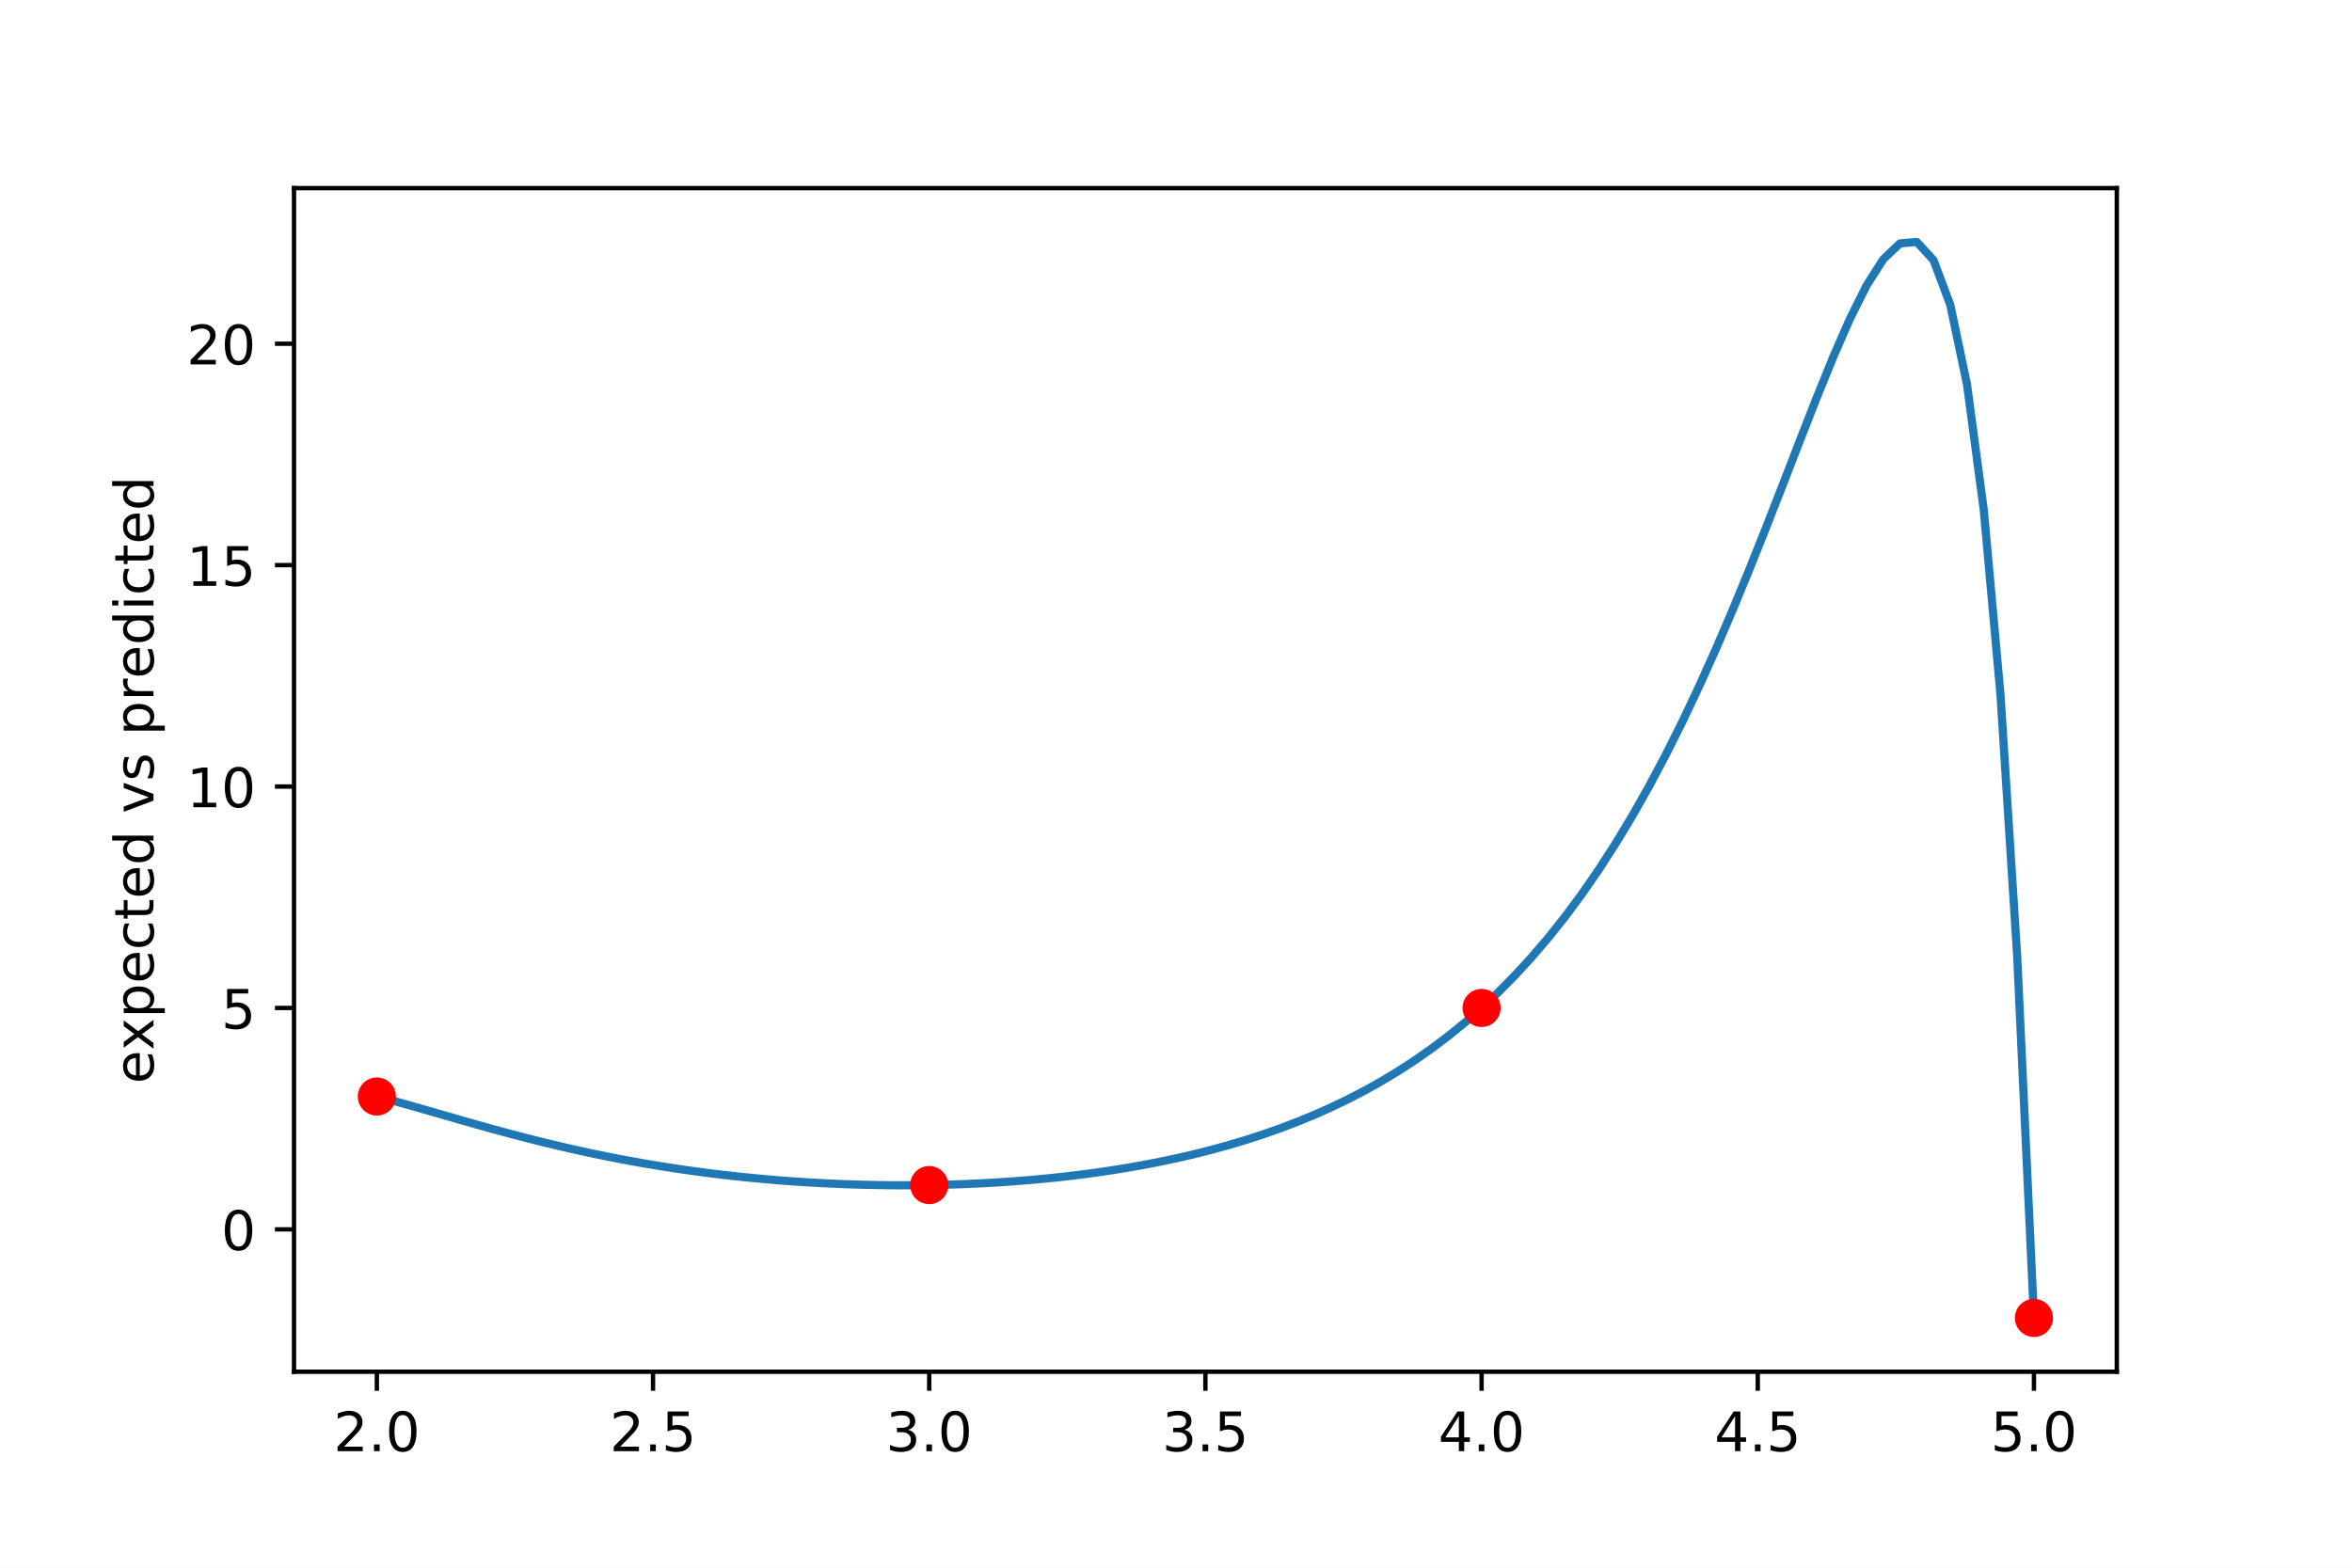
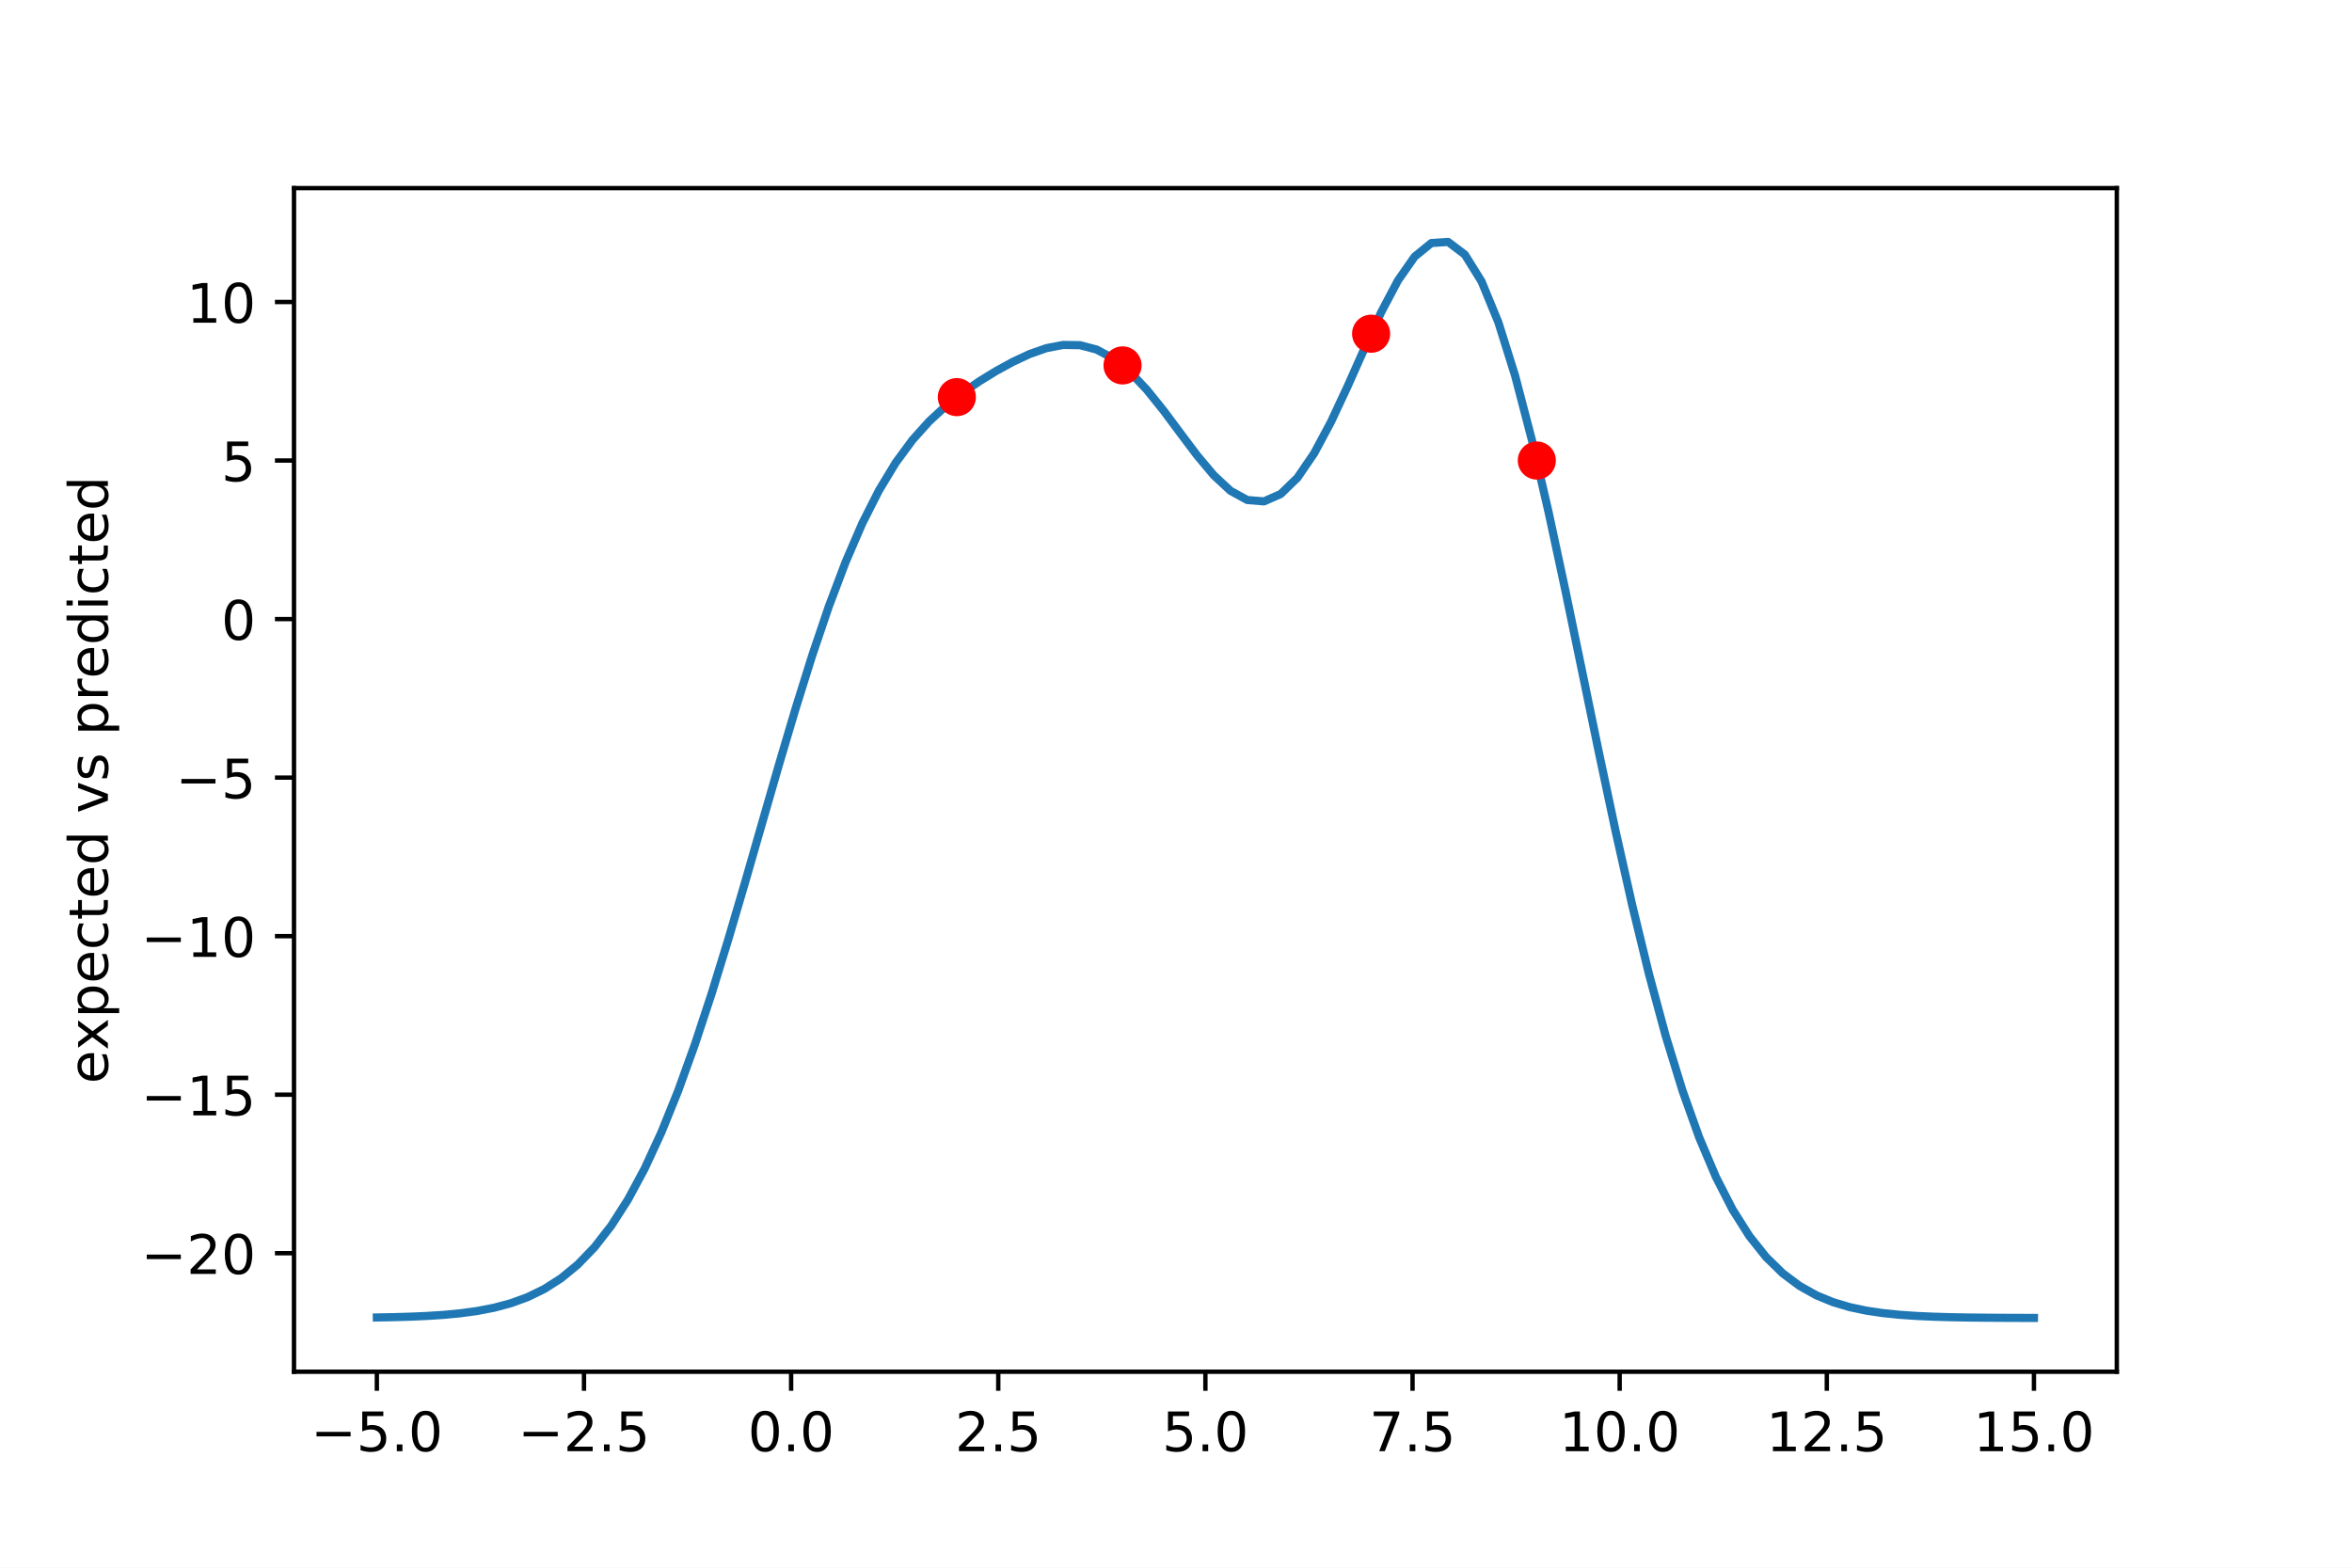
<svg xmlns="http://www.w3.org/2000/svg" xmlns:xlink="http://www.w3.org/1999/xlink" height="288pt" version="1.1" viewBox="0 0 432 288" width="432pt">
  <defs>
    <style type="text/css">
*{stroke-linecap:butt;stroke-linejoin:round;}
  </style>
  </defs>
  <g id="figure_1">
    <g id="patch_1">
      <path d="M 0 288  L 432 288  L 432 0  L 0 0  z " style="fill:#ffffff;" />
    </g>
    <g id="axes_1">
      <g id="patch_2">
        <path d="M 54 252  L 388.8 252  L 388.8 34.56  L 54 34.56  z " style="fill:#ffffff;" />
      </g>
      <g id="matplotlib.axis_1">
        <g id="xtick_1">
          <g id="line2d_1">
            <defs>
-               <path d="M 0 0  L 0 3.5  " id="m10373f0a82" style="stroke:#000000;stroke-width:0.8;" />
-             </defs>
-             <g>
-               <use style="stroke:#000000;stroke-width:0.8;" x="69.218" xlink:href="#m10373f0a82" y="252" />
+               <path d="M 0 0  L 0 3.5  " id="m15196625ae" style="stroke:#000000;stroke-width:0.8;" />
+             </defs>
+             <g>
+               <use style="stroke:#000000;stroke-width:0.8;" x="69.218" xlink:href="#m15196625ae" y="252" />
            </g>
          </g>
          <g id="text_1">
            <defs>
-               <path d="M 19.188 8.297  L 53.609 8.297  L 53.609 0  L 7.328 0  L 7.328 8.297  Q 12.938 14.109 22.625 23.891  Q 32.328 33.688 34.812 36.531  Q 39.547 41.844 41.422 45.531  Q 43.312 49.219 43.312 52.781  Q 43.312 58.594 39.234 62.25  Q 35.156 65.922 28.609 65.922  Q 23.969 65.922 18.812 64.312  Q 13.672 62.703 7.812 59.422  L 7.812 69.391  Q 13.766 71.781 18.938 73  Q 24.125 74.219 28.422 74.219  Q 39.75 74.219 46.484 68.547  Q 53.219 62.891 53.219 53.422  Q 53.219 48.922 51.531 44.891  Q 49.859 40.875 45.406 35.406  Q 44.188 33.984 37.641 27.219  Q 31.109 20.453 19.188 8.297  z " id="DejaVuSans-32" />
-               <path d="M 10.688 12.406  L 21 12.406  L 21 0  L 10.688 0  z " id="DejaVuSans-2e" />
-               <path d="M 31.781 66.406  Q 24.172 66.406 20.328 58.906  Q 16.5 51.422 16.5 36.375  Q 16.5 21.391 20.328 13.891  Q 24.172 6.391 31.781 6.391  Q 39.453 6.391 43.281 13.891  Q 47.125 21.391 47.125 36.375  Q 47.125 51.422 43.281 58.906  Q 39.453 66.406 31.781 66.406  z M 31.781 74.219  Q 44.047 74.219 50.516 64.516  Q 56.984 54.828 56.984 36.375  Q 56.984 17.969 50.516 8.266  Q 44.047 -1.422 31.781 -1.422  Q 19.531 -1.422 13.062 8.266  Q 6.594 17.969 6.594 36.375  Q 6.594 54.828 13.062 64.516  Q 19.531 74.219 31.781 74.219  z " id="DejaVuSans-30" />
-             </defs>
-             <g transform="translate(61.26662 266.5984)scale(0.1 -0.1)">
-               <use xlink:href="#DejaVuSans-32" />
-               <use x="63.623" xlink:href="#DejaVuSans-2e" />
-               <use x="95.41" xlink:href="#DejaVuSans-30" />
+               <path d="M 10.594 35.5  L 73.188 35.5  L 73.188 27.203  L 10.594 27.203  z " id="DejaVuSans-8722" />
+               <path d="M 10.797 72.906  L 49.516 72.906  L 49.516 64.594  L 19.828 64.594  L 19.828 46.734  Q 21.969 47.469 24.109 47.828  Q 26.266 48.188 28.422 48.188  Q 40.625 48.188 47.75 41.5  Q 54.891 34.812 54.891 23.391  Q 54.891 11.625 47.562 5.094  Q 40.234 -1.422 26.906 -1.422  Q 22.312 -1.422 17.547 -0.641  Q 12.797 0.141 7.719 1.703  L 7.719 11.625  Q 12.109 9.234 16.797 8.062  Q 21.484 6.891 26.703 6.891  Q 35.156 6.891 40.078 11.328  Q 45.016 15.766 45.016 23.391  Q 45.016 31 40.078 35.438  Q 35.156 39.891 26.703 39.891  Q 22.75 39.891 18.812 39.016  Q 14.891 38.141 10.797 36.281  z " id="DejaVuSans-53" />
+               <path d="M 10.688 12.406  L 21 12.406  L 21 0  L 10.688 0  z " id="DejaVuSans-46" />
+               <path d="M 31.781 66.406  Q 24.172 66.406 20.328 58.906  Q 16.5 51.422 16.5 36.375  Q 16.5 21.391 20.328 13.891  Q 24.172 6.391 31.781 6.391  Q 39.453 6.391 43.281 13.891  Q 47.125 21.391 47.125 36.375  Q 47.125 51.422 43.281 58.906  Q 39.453 66.406 31.781 66.406  z M 31.781 74.219  Q 44.047 74.219 50.516 64.516  Q 56.984 54.828 56.984 36.375  Q 56.984 17.969 50.516 8.266  Q 44.047 -1.422 31.781 -1.422  Q 19.531 -1.422 13.062 8.266  Q 6.594 17.969 6.594 36.375  Q 6.594 54.828 13.062 64.516  Q 19.531 74.219 31.781 74.219  z " id="DejaVuSans-48" />
+             </defs>
+             <g transform="translate(57.07678 266.5984)scale(0.1 -0.1)">
+               <use xlink:href="#DejaVuSans-8722" />
+               <use x="83.789" xlink:href="#DejaVuSans-53" />
+               <use x="147.412" xlink:href="#DejaVuSans-46" />
+               <use x="179.199" xlink:href="#DejaVuSans-48" />
            </g>
          </g>
        </g>
        <g id="xtick_2">
          <g id="line2d_2">
            <g>
-               <use style="stroke:#000000;stroke-width:0.8;" x="119.945" xlink:href="#m10373f0a82" y="252" />
+               <use style="stroke:#000000;stroke-width:0.8;" x="107.264" xlink:href="#m15196625ae" y="252" />
            </g>
          </g>
          <g id="text_2">
            <defs>
-               <path d="M 10.797 72.906  L 49.516 72.906  L 49.516 64.594  L 19.828 64.594  L 19.828 46.734  Q 21.969 47.469 24.109 47.828  Q 26.266 48.188 28.422 48.188  Q 40.625 48.188 47.75 41.5  Q 54.891 34.812 54.891 23.391  Q 54.891 11.625 47.562 5.094  Q 40.234 -1.422 26.906 -1.422  Q 22.312 -1.422 17.547 -0.641  Q 12.797 0.141 7.719 1.703  L 7.719 11.625  Q 12.109 9.234 16.797 8.062  Q 21.484 6.891 26.703 6.891  Q 35.156 6.891 40.078 11.328  Q 45.016 15.766 45.016 23.391  Q 45.016 31 40.078 35.438  Q 35.156 39.891 26.703 39.891  Q 22.75 39.891 18.812 39.016  Q 14.891 38.141 10.797 36.281  z " id="DejaVuSans-35" />
-             </defs>
-             <g transform="translate(111.9939 266.5984)scale(0.1 -0.1)">
-               <use xlink:href="#DejaVuSans-32" />
-               <use x="63.623" xlink:href="#DejaVuSans-2e" />
-               <use x="95.41" xlink:href="#DejaVuSans-35" />
+               <path d="M 19.188 8.297  L 53.609 8.297  L 53.609 0  L 7.328 0  L 7.328 8.297  Q 12.938 14.109 22.625 23.891  Q 32.328 33.688 34.812 36.531  Q 39.547 41.844 41.422 45.531  Q 43.312 49.219 43.312 52.781  Q 43.312 58.594 39.234 62.25  Q 35.156 65.922 28.609 65.922  Q 23.969 65.922 18.812 64.312  Q 13.672 62.703 7.812 59.422  L 7.812 69.391  Q 13.766 71.781 18.938 73  Q 24.125 74.219 28.422 74.219  Q 39.75 74.219 46.484 68.547  Q 53.219 62.891 53.219 53.422  Q 53.219 48.922 51.531 44.891  Q 49.859 40.875 45.406 35.406  Q 44.188 33.984 37.641 27.219  Q 31.109 20.453 19.188 8.297  z " id="DejaVuSans-50" />
+             </defs>
+             <g transform="translate(95.12223 266.5984)scale(0.1 -0.1)">
+               <use xlink:href="#DejaVuSans-8722" />
+               <use x="83.789" xlink:href="#DejaVuSans-50" />
+               <use x="147.412" xlink:href="#DejaVuSans-46" />
+               <use x="179.199" xlink:href="#DejaVuSans-53" />
            </g>
          </g>
        </g>
        <g id="xtick_3">
          <g id="line2d_3">
            <g>
-               <use style="stroke:#000000;stroke-width:0.8;" x="170.673" xlink:href="#m10373f0a82" y="252" />
+               <use style="stroke:#000000;stroke-width:0.8;" x="145.309" xlink:href="#m15196625ae" y="252" />
            </g>
          </g>
          <g id="text_3">
-             <defs>
-               <path d="M 40.578 39.312  Q 47.656 37.797 51.625 33  Q 55.609 28.219 55.609 21.188  Q 55.609 10.406 48.188 4.484  Q 40.766 -1.422 27.094 -1.422  Q 22.516 -1.422 17.656 -0.516  Q 12.797 0.391 7.625 2.203  L 7.625 11.719  Q 11.719 9.328 16.594 8.109  Q 21.484 6.891 26.812 6.891  Q 36.078 6.891 40.938 10.547  Q 45.797 14.203 45.797 21.188  Q 45.797 27.641 41.281 31.266  Q 36.766 34.906 28.719 34.906  L 20.219 34.906  L 20.219 43.016  L 29.109 43.016  Q 36.375 43.016 40.234 45.922  Q 44.094 48.828 44.094 54.297  Q 44.094 59.906 40.109 62.906  Q 36.141 65.922 28.719 65.922  Q 24.656 65.922 20.016 65.031  Q 15.375 64.156 9.812 62.312  L 9.812 71.094  Q 15.438 72.656 20.344 73.438  Q 25.25 74.219 29.594 74.219  Q 40.828 74.219 47.359 69.109  Q 53.906 64.016 53.906 55.328  Q 53.906 49.266 50.438 45.094  Q 46.969 40.922 40.578 39.312  z " id="DejaVuSans-33" />
-             </defs>
-             <g transform="translate(162.7212 266.5984)scale(0.1 -0.1)">
-               <use xlink:href="#DejaVuSans-33" />
-               <use x="63.623" xlink:href="#DejaVuSans-2e" />
-               <use x="95.41" xlink:href="#DejaVuSans-30" />
+             <g transform="translate(137.3575 266.5984)scale(0.1 -0.1)">
+               <use xlink:href="#DejaVuSans-48" />
+               <use x="63.623" xlink:href="#DejaVuSans-46" />
+               <use x="95.41" xlink:href="#DejaVuSans-48" />
            </g>
          </g>
        </g>
        <g id="xtick_4">
          <g id="line2d_4">
            <g>
-               <use style="stroke:#000000;stroke-width:0.8;" x="221.4" xlink:href="#m10373f0a82" y="252" />
+               <use style="stroke:#000000;stroke-width:0.8;" x="183.355" xlink:href="#m15196625ae" y="252" />
            </g>
          </g>
          <g id="text_4">
-             <g transform="translate(213.4484 266.5984)scale(0.1 -0.1)">
-               <use xlink:href="#DejaVuSans-33" />
-               <use x="63.623" xlink:href="#DejaVuSans-2e" />
-               <use x="95.41" xlink:href="#DejaVuSans-35" />
+             <g transform="translate(175.403 266.5984)scale(0.1 -0.1)">
+               <use xlink:href="#DejaVuSans-50" />
+               <use x="63.623" xlink:href="#DejaVuSans-46" />
+               <use x="95.41" xlink:href="#DejaVuSans-53" />
            </g>
          </g>
        </g>
        <g id="xtick_5">
          <g id="line2d_5">
            <g>
-               <use style="stroke:#000000;stroke-width:0.8;" x="272.127" xlink:href="#m10373f0a82" y="252" />
+               <use style="stroke:#000000;stroke-width:0.8;" x="221.4" xlink:href="#m15196625ae" y="252" />
            </g>
          </g>
          <g id="text_5">
-             <defs>
-               <path d="M 37.797 64.312  L 12.891 25.391  L 37.797 25.391  z M 35.203 72.906  L 47.609 72.906  L 47.609 25.391  L 58.016 25.391  L 58.016 17.188  L 47.609 17.188  L 47.609 0  L 37.797 0  L 37.797 17.188  L 4.891 17.188  L 4.891 26.703  z " id="DejaVuSans-34" />
-             </defs>
-             <g transform="translate(264.1757 266.5984)scale(0.1 -0.1)">
-               <use xlink:href="#DejaVuSans-34" />
-               <use x="63.623" xlink:href="#DejaVuSans-2e" />
-               <use x="95.41" xlink:href="#DejaVuSans-30" />
+             <g transform="translate(213.4484 266.5984)scale(0.1 -0.1)">
+               <use xlink:href="#DejaVuSans-53" />
+               <use x="63.623" xlink:href="#DejaVuSans-46" />
+               <use x="95.41" xlink:href="#DejaVuSans-48" />
            </g>
          </g>
        </g>
        <g id="xtick_6">
          <g id="line2d_6">
            <g>
-               <use style="stroke:#000000;stroke-width:0.8;" x="322.855" xlink:href="#m10373f0a82" y="252" />
+               <use style="stroke:#000000;stroke-width:0.8;" x="259.445" xlink:href="#m15196625ae" y="252" />
            </g>
          </g>
          <g id="text_6">
-             <g transform="translate(314.903 266.5984)scale(0.1 -0.1)">
-               <use xlink:href="#DejaVuSans-34" />
-               <use x="63.623" xlink:href="#DejaVuSans-2e" />
-               <use x="95.41" xlink:href="#DejaVuSans-35" />
+             <defs>
+               <path d="M 8.203 72.906  L 55.078 72.906  L 55.078 68.703  L 28.609 0  L 18.312 0  L 43.219 64.594  L 8.203 64.594  z " id="DejaVuSans-55" />
+             </defs>
+             <g transform="translate(251.4939 266.5984)scale(0.1 -0.1)">
+               <use xlink:href="#DejaVuSans-55" />
+               <use x="63.623" xlink:href="#DejaVuSans-46" />
+               <use x="95.41" xlink:href="#DejaVuSans-53" />
            </g>
          </g>
        </g>
        <g id="xtick_7">
          <g id="line2d_7">
            <g>
-               <use style="stroke:#000000;stroke-width:0.8;" x="373.582" xlink:href="#m10373f0a82" y="252" />
+               <use style="stroke:#000000;stroke-width:0.8;" x="297.491" xlink:href="#m15196625ae" y="252" />
            </g>
          </g>
          <g id="text_7">
-             <g transform="translate(365.6303 266.5984)scale(0.1 -0.1)">
-               <use xlink:href="#DejaVuSans-35" />
-               <use x="63.623" xlink:href="#DejaVuSans-2e" />
-               <use x="95.41" xlink:href="#DejaVuSans-30" />
+             <defs>
+               <path d="M 12.406 8.297  L 28.516 8.297  L 28.516 63.922  L 10.984 60.406  L 10.984 69.391  L 28.422 72.906  L 38.281 72.906  L 38.281 8.297  L 54.391 8.297  L 54.391 0  L 12.406 0  z " id="DejaVuSans-49" />
+             </defs>
+             <g transform="translate(286.3581 266.5984)scale(0.1 -0.1)">
+               <use xlink:href="#DejaVuSans-49" />
+               <use x="63.623" xlink:href="#DejaVuSans-48" />
+               <use x="127.246" xlink:href="#DejaVuSans-46" />
+               <use x="159.033" xlink:href="#DejaVuSans-48" />
+             </g>
+           </g>
+         </g>
+         <g id="xtick_8">
+           <g id="line2d_8">
+             <g>
+               <use style="stroke:#000000;stroke-width:0.8;" x="335.536" xlink:href="#m15196625ae" y="252" />
+             </g>
+           </g>
+           <g id="text_8">
+             <g transform="translate(324.4036 266.5984)scale(0.1 -0.1)">
+               <use xlink:href="#DejaVuSans-49" />
+               <use x="63.623" xlink:href="#DejaVuSans-50" />
+               <use x="127.246" xlink:href="#DejaVuSans-46" />
+               <use x="159.033" xlink:href="#DejaVuSans-53" />
+             </g>
+           </g>
+         </g>
+         <g id="xtick_9">
+           <g id="line2d_9">
+             <g>
+               <use style="stroke:#000000;stroke-width:0.8;" x="373.582" xlink:href="#m15196625ae" y="252" />
+             </g>
+           </g>
+           <g id="text_9">
+             <g transform="translate(362.449 266.5984)scale(0.1 -0.1)">
+               <use xlink:href="#DejaVuSans-49" />
+               <use x="63.623" xlink:href="#DejaVuSans-53" />
+               <use x="127.246" xlink:href="#DejaVuSans-46" />
+               <use x="159.033" xlink:href="#DejaVuSans-48" />
            </g>
          </g>
        </g>
      </g>
      <g id="matplotlib.axis_2">
        <g id="ytick_1">
-           <g id="line2d_8">
-             <defs>
-               <path d="M 0 0  L -3.5 0  " id="m6e74c28e28" style="stroke:#000000;stroke-width:0.8;" />
-             </defs>
-             <g>
-               <use style="stroke:#000000;stroke-width:0.8;" x="54" xlink:href="#m6e74c28e28" y="225.846" />
-             </g>
-           </g>
-           <g id="text_8">
-             <g transform="translate(40.6375 229.6454)scale(0.1 -0.1)">
-               <use xlink:href="#DejaVuSans-30" />
+           <g id="line2d_10">
+             <defs>
+               <path d="M 0 0  L -3.5 0  " id="m850cb3eb7c" style="stroke:#000000;stroke-width:0.8;" />
+             </defs>
+             <g>
+               <use style="stroke:#000000;stroke-width:0.8;" x="54" xlink:href="#m850cb3eb7c" y="230.229" />
+             </g>
+           </g>
+           <g id="text_10">
+             <g transform="translate(25.89531 234.0282)scale(0.1 -0.1)">
+               <use xlink:href="#DejaVuSans-8722" />
+               <use x="83.789" xlink:href="#DejaVuSans-50" />
+               <use x="147.412" xlink:href="#DejaVuSans-48" />
            </g>
          </g>
        </g>
        <g id="ytick_2">
-           <g id="line2d_9">
-             <g>
-               <use style="stroke:#000000;stroke-width:0.8;" x="54" xlink:href="#m6e74c28e28" y="185.171" />
-             </g>
-           </g>
-           <g id="text_9">
-             <g transform="translate(40.6375 188.9699)scale(0.1 -0.1)">
-               <use xlink:href="#DejaVuSans-35" />
+           <g id="line2d_11">
+             <g>
+               <use style="stroke:#000000;stroke-width:0.8;" x="54" xlink:href="#m850cb3eb7c" y="201.104" />
+             </g>
+           </g>
+           <g id="text_11">
+             <g transform="translate(25.89531 204.9035)scale(0.1 -0.1)">
+               <use xlink:href="#DejaVuSans-8722" />
+               <use x="83.789" xlink:href="#DejaVuSans-49" />
+               <use x="147.412" xlink:href="#DejaVuSans-53" />
            </g>
          </g>
        </g>
        <g id="ytick_3">
-           <g id="line2d_10">
-             <g>
-               <use style="stroke:#000000;stroke-width:0.8;" x="54" xlink:href="#m6e74c28e28" y="144.495" />
-             </g>
-           </g>
-           <g id="text_10">
-             <defs>
-               <path d="M 12.406 8.297  L 28.516 8.297  L 28.516 63.922  L 10.984 60.406  L 10.984 69.391  L 28.422 72.906  L 38.281 72.906  L 38.281 8.297  L 54.391 8.297  L 54.391 0  L 12.406 0  z " id="DejaVuSans-31" />
-             </defs>
-             <g transform="translate(34.275 148.2943)scale(0.1 -0.1)">
-               <use xlink:href="#DejaVuSans-31" />
-               <use x="63.623" xlink:href="#DejaVuSans-30" />
+           <g id="line2d_12">
+             <g>
+               <use style="stroke:#000000;stroke-width:0.8;" x="54" xlink:href="#m850cb3eb7c" y="171.98" />
+             </g>
+           </g>
+           <g id="text_12">
+             <g transform="translate(25.89531 175.7788)scale(0.1 -0.1)">
+               <use xlink:href="#DejaVuSans-8722" />
+               <use x="83.789" xlink:href="#DejaVuSans-49" />
+               <use x="147.412" xlink:href="#DejaVuSans-48" />
            </g>
          </g>
        </g>
        <g id="ytick_4">
-           <g id="line2d_11">
-             <g>
-               <use style="stroke:#000000;stroke-width:0.8;" x="54" xlink:href="#m6e74c28e28" y="103.82" />
-             </g>
-           </g>
-           <g id="text_11">
-             <g transform="translate(34.275 107.6188)scale(0.1 -0.1)">
-               <use xlink:href="#DejaVuSans-31" />
-               <use x="63.623" xlink:href="#DejaVuSans-35" />
+           <g id="line2d_13">
+             <g>
+               <use style="stroke:#000000;stroke-width:0.8;" x="54" xlink:href="#m850cb3eb7c" y="142.855" />
+             </g>
+           </g>
+           <g id="text_13">
+             <g transform="translate(32.25781 146.6541)scale(0.1 -0.1)">
+               <use xlink:href="#DejaVuSans-8722" />
+               <use x="83.789" xlink:href="#DejaVuSans-53" />
            </g>
          </g>
        </g>
        <g id="ytick_5">
-           <g id="line2d_12">
-             <g>
-               <use style="stroke:#000000;stroke-width:0.8;" x="54" xlink:href="#m6e74c28e28" y="63.144" />
-             </g>
-           </g>
-           <g id="text_12">
-             <g transform="translate(34.275 66.94332)scale(0.1 -0.1)">
-               <use xlink:href="#DejaVuSans-32" />
-               <use x="63.623" xlink:href="#DejaVuSans-30" />
-             </g>
-           </g>
-         </g>
-         <g id="text_13">
+           <g id="line2d_14">
+             <g>
+               <use style="stroke:#000000;stroke-width:0.8;" x="54" xlink:href="#m850cb3eb7c" y="113.73" />
+             </g>
+           </g>
+           <g id="text_14">
+             <g transform="translate(40.6375 117.5294)scale(0.1 -0.1)">
+               <use xlink:href="#DejaVuSans-48" />
+             </g>
+           </g>
+         </g>
+         <g id="ytick_6">
+           <g id="line2d_15">
+             <g>
+               <use style="stroke:#000000;stroke-width:0.8;" x="54" xlink:href="#m850cb3eb7c" y="84.605" />
+             </g>
+           </g>
+           <g id="text_15">
+             <g transform="translate(40.6375 88.40469)scale(0.1 -0.1)">
+               <use xlink:href="#DejaVuSans-53" />
+             </g>
+           </g>
+         </g>
+         <g id="ytick_7">
+           <g id="line2d_16">
+             <g>
+               <use style="stroke:#000000;stroke-width:0.8;" x="54" xlink:href="#m850cb3eb7c" y="55.481" />
+             </g>
+           </g>
+           <g id="text_16">
+             <g transform="translate(34.275 59.27998)scale(0.1 -0.1)">
+               <use xlink:href="#DejaVuSans-49" />
+               <use x="63.623" xlink:href="#DejaVuSans-48" />
+             </g>
+           </g>
+         </g>
+         <g id="text_17">
          <defs>
-             <path d="M 56.203 29.594  L 56.203 25.203  L 14.891 25.203  Q 15.484 15.922 20.484 11.062  Q 25.484 6.203 34.422 6.203  Q 39.594 6.203 44.453 7.469  Q 49.312 8.734 54.109 11.281  L 54.109 2.781  Q 49.266 0.734 44.188 -0.344  Q 39.109 -1.422 33.891 -1.422  Q 20.797 -1.422 13.156 6.188  Q 5.516 13.812 5.516 26.812  Q 5.516 40.234 12.766 48.109  Q 20.016 56 32.328 56  Q 43.359 56 49.781 48.891  Q 56.203 41.797 56.203 29.594  z M 47.219 32.234  Q 47.125 39.594 43.094 43.984  Q 39.062 48.391 32.422 48.391  Q 24.906 48.391 20.391 44.141  Q 15.875 39.891 15.188 32.172  z " id="DejaVuSans-65" />
-             <path d="M 54.891 54.688  L 35.109 28.078  L 55.906 0  L 45.312 0  L 29.391 21.484  L 13.484 0  L 2.875 0  L 24.125 28.609  L 4.688 54.688  L 15.281 54.688  L 29.781 35.203  L 44.281 54.688  z " id="DejaVuSans-78" />
-             <path d="M 18.109 8.203  L 18.109 -20.797  L 9.078 -20.797  L 9.078 54.688  L 18.109 54.688  L 18.109 46.391  Q 20.953 51.266 25.266 53.625  Q 29.594 56 35.594 56  Q 45.562 56 51.781 48.094  Q 58.016 40.188 58.016 27.297  Q 58.016 14.406 51.781 6.484  Q 45.562 -1.422 35.594 -1.422  Q 29.594 -1.422 25.266 0.953  Q 20.953 3.328 18.109 8.203  z M 48.688 27.297  Q 48.688 37.203 44.609 42.844  Q 40.531 48.484 33.406 48.484  Q 26.266 48.484 22.188 42.844  Q 18.109 37.203 18.109 27.297  Q 18.109 17.391 22.188 11.75  Q 26.266 6.109 33.406 6.109  Q 40.531 6.109 44.609 11.75  Q 48.688 17.391 48.688 27.297  z " id="DejaVuSans-70" />
-             <path d="M 48.781 52.594  L 48.781 44.188  Q 44.969 46.297 41.141 47.344  Q 37.312 48.391 33.406 48.391  Q 24.656 48.391 19.812 42.844  Q 14.984 37.312 14.984 27.297  Q 14.984 17.281 19.812 11.734  Q 24.656 6.203 33.406 6.203  Q 37.312 6.203 41.141 7.25  Q 44.969 8.297 48.781 10.406  L 48.781 2.094  Q 45.016 0.344 40.984 -0.531  Q 36.969 -1.422 32.422 -1.422  Q 20.062 -1.422 12.781 6.344  Q 5.516 14.109 5.516 27.297  Q 5.516 40.672 12.859 48.328  Q 20.219 56 33.016 56  Q 37.156 56 41.109 55.141  Q 45.062 54.297 48.781 52.594  z " id="DejaVuSans-63" />
-             <path d="M 18.312 70.219  L 18.312 54.688  L 36.812 54.688  L 36.812 47.703  L 18.312 47.703  L 18.312 18.016  Q 18.312 11.328 20.141 9.422  Q 21.969 7.516 27.594 7.516  L 36.812 7.516  L 36.812 0  L 27.594 0  Q 17.188 0 13.234 3.875  Q 9.281 7.766 9.281 18.016  L 9.281 47.703  L 2.688 47.703  L 2.688 54.688  L 9.281 54.688  L 9.281 70.219  z " id="DejaVuSans-74" />
-             <path d="M 45.406 46.391  L 45.406 75.984  L 54.391 75.984  L 54.391 0  L 45.406 0  L 45.406 8.203  Q 42.578 3.328 38.25 0.953  Q 33.938 -1.422 27.875 -1.422  Q 17.969 -1.422 11.734 6.484  Q 5.516 14.406 5.516 27.297  Q 5.516 40.188 11.734 48.094  Q 17.969 56 27.875 56  Q 33.938 56 38.25 53.625  Q 42.578 51.266 45.406 46.391  z M 14.797 27.297  Q 14.797 17.391 18.875 11.75  Q 22.953 6.109 30.078 6.109  Q 37.203 6.109 41.297 11.75  Q 45.406 17.391 45.406 27.297  Q 45.406 37.203 41.297 42.844  Q 37.203 48.484 30.078 48.484  Q 22.953 48.484 18.875 42.844  Q 14.797 37.203 14.797 27.297  z " id="DejaVuSans-64" />
-             <path id="DejaVuSans-20" />
-             <path d="M 2.984 54.688  L 12.5 54.688  L 29.594 8.797  L 46.688 54.688  L 56.203 54.688  L 35.688 0  L 23.484 0  z " id="DejaVuSans-76" />
-             <path d="M 44.281 53.078  L 44.281 44.578  Q 40.484 46.531 36.375 47.5  Q 32.281 48.484 27.875 48.484  Q 21.188 48.484 17.844 46.438  Q 14.5 44.391 14.5 40.281  Q 14.5 37.156 16.891 35.375  Q 19.281 33.594 26.516 31.984  L 29.594 31.297  Q 39.156 29.25 43.188 25.516  Q 47.219 21.781 47.219 15.094  Q 47.219 7.469 41.188 3.016  Q 35.156 -1.422 24.609 -1.422  Q 20.219 -1.422 15.453 -0.562  Q 10.688 0.297 5.422 2  L 5.422 11.281  Q 10.406 8.688 15.234 7.391  Q 20.062 6.109 24.812 6.109  Q 31.156 6.109 34.562 8.281  Q 37.984 10.453 37.984 14.406  Q 37.984 18.062 35.516 20.016  Q 33.062 21.969 24.703 23.781  L 21.578 24.516  Q 13.234 26.266 9.516 29.906  Q 5.812 33.547 5.812 39.891  Q 5.812 47.609 11.281 51.797  Q 16.75 56 26.812 56  Q 31.781 56 36.172 55.266  Q 40.578 54.547 44.281 53.078  z " id="DejaVuSans-73" />
-             <path d="M 41.109 46.297  Q 39.594 47.172 37.812 47.578  Q 36.031 48 33.891 48  Q 26.266 48 22.188 43.047  Q 18.109 38.094 18.109 28.812  L 18.109 0  L 9.078 0  L 9.078 54.688  L 18.109 54.688  L 18.109 46.188  Q 20.953 51.172 25.484 53.578  Q 30.031 56 36.531 56  Q 37.453 56 38.578 55.875  Q 39.703 55.766 41.062 55.516  z " id="DejaVuSans-72" />
-             <path d="M 9.422 54.688  L 18.406 54.688  L 18.406 0  L 9.422 0  z M 9.422 75.984  L 18.406 75.984  L 18.406 64.594  L 9.422 64.594  z " id="DejaVuSans-69" />
+             <path d="M 56.203 29.594  L 56.203 25.203  L 14.891 25.203  Q 15.484 15.922 20.484 11.062  Q 25.484 6.203 34.422 6.203  Q 39.594 6.203 44.453 7.469  Q 49.312 8.734 54.109 11.281  L 54.109 2.781  Q 49.266 0.734 44.188 -0.344  Q 39.109 -1.422 33.891 -1.422  Q 20.797 -1.422 13.156 6.188  Q 5.516 13.812 5.516 26.812  Q 5.516 40.234 12.766 48.109  Q 20.016 56 32.328 56  Q 43.359 56 49.781 48.891  Q 56.203 41.797 56.203 29.594  z M 47.219 32.234  Q 47.125 39.594 43.094 43.984  Q 39.062 48.391 32.422 48.391  Q 24.906 48.391 20.391 44.141  Q 15.875 39.891 15.188 32.172  z " id="DejaVuSans-101" />
+             <path d="M 54.891 54.688  L 35.109 28.078  L 55.906 0  L 45.312 0  L 29.391 21.484  L 13.484 0  L 2.875 0  L 24.125 28.609  L 4.688 54.688  L 15.281 54.688  L 29.781 35.203  L 44.281 54.688  z " id="DejaVuSans-120" />
+             <path d="M 18.109 8.203  L 18.109 -20.797  L 9.078 -20.797  L 9.078 54.688  L 18.109 54.688  L 18.109 46.391  Q 20.953 51.266 25.266 53.625  Q 29.594 56 35.594 56  Q 45.562 56 51.781 48.094  Q 58.016 40.188 58.016 27.297  Q 58.016 14.406 51.781 6.484  Q 45.562 -1.422 35.594 -1.422  Q 29.594 -1.422 25.266 0.953  Q 20.953 3.328 18.109 8.203  z M 48.688 27.297  Q 48.688 37.203 44.609 42.844  Q 40.531 48.484 33.406 48.484  Q 26.266 48.484 22.188 42.844  Q 18.109 37.203 18.109 27.297  Q 18.109 17.391 22.188 11.75  Q 26.266 6.109 33.406 6.109  Q 40.531 6.109 44.609 11.75  Q 48.688 17.391 48.688 27.297  z " id="DejaVuSans-112" />
+             <path d="M 48.781 52.594  L 48.781 44.188  Q 44.969 46.297 41.141 47.344  Q 37.312 48.391 33.406 48.391  Q 24.656 48.391 19.812 42.844  Q 14.984 37.312 14.984 27.297  Q 14.984 17.281 19.812 11.734  Q 24.656 6.203 33.406 6.203  Q 37.312 6.203 41.141 7.25  Q 44.969 8.297 48.781 10.406  L 48.781 2.094  Q 45.016 0.344 40.984 -0.531  Q 36.969 -1.422 32.422 -1.422  Q 20.062 -1.422 12.781 6.344  Q 5.516 14.109 5.516 27.297  Q 5.516 40.672 12.859 48.328  Q 20.219 56 33.016 56  Q 37.156 56 41.109 55.141  Q 45.062 54.297 48.781 52.594  z " id="DejaVuSans-99" />
+             <path d="M 18.312 70.219  L 18.312 54.688  L 36.812 54.688  L 36.812 47.703  L 18.312 47.703  L 18.312 18.016  Q 18.312 11.328 20.141 9.422  Q 21.969 7.516 27.594 7.516  L 36.812 7.516  L 36.812 0  L 27.594 0  Q 17.188 0 13.234 3.875  Q 9.281 7.766 9.281 18.016  L 9.281 47.703  L 2.688 47.703  L 2.688 54.688  L 9.281 54.688  L 9.281 70.219  z " id="DejaVuSans-116" />
+             <path d="M 45.406 46.391  L 45.406 75.984  L 54.391 75.984  L 54.391 0  L 45.406 0  L 45.406 8.203  Q 42.578 3.328 38.25 0.953  Q 33.938 -1.422 27.875 -1.422  Q 17.969 -1.422 11.734 6.484  Q 5.516 14.406 5.516 27.297  Q 5.516 40.188 11.734 48.094  Q 17.969 56 27.875 56  Q 33.938 56 38.25 53.625  Q 42.578 51.266 45.406 46.391  z M 14.797 27.297  Q 14.797 17.391 18.875 11.75  Q 22.953 6.109 30.078 6.109  Q 37.203 6.109 41.297 11.75  Q 45.406 17.391 45.406 27.297  Q 45.406 37.203 41.297 42.844  Q 37.203 48.484 30.078 48.484  Q 22.953 48.484 18.875 42.844  Q 14.797 37.203 14.797 27.297  z " id="DejaVuSans-100" />
+             <path id="DejaVuSans-32" />
+             <path d="M 2.984 54.688  L 12.5 54.688  L 29.594 8.797  L 46.688 54.688  L 56.203 54.688  L 35.688 0  L 23.484 0  z " id="DejaVuSans-118" />
+             <path d="M 44.281 53.078  L 44.281 44.578  Q 40.484 46.531 36.375 47.5  Q 32.281 48.484 27.875 48.484  Q 21.188 48.484 17.844 46.438  Q 14.5 44.391 14.5 40.281  Q 14.5 37.156 16.891 35.375  Q 19.281 33.594 26.516 31.984  L 29.594 31.297  Q 39.156 29.25 43.188 25.516  Q 47.219 21.781 47.219 15.094  Q 47.219 7.469 41.188 3.016  Q 35.156 -1.422 24.609 -1.422  Q 20.219 -1.422 15.453 -0.562  Q 10.688 0.297 5.422 2  L 5.422 11.281  Q 10.406 8.688 15.234 7.391  Q 20.062 6.109 24.812 6.109  Q 31.156 6.109 34.562 8.281  Q 37.984 10.453 37.984 14.406  Q 37.984 18.062 35.516 20.016  Q 33.062 21.969 24.703 23.781  L 21.578 24.516  Q 13.234 26.266 9.516 29.906  Q 5.812 33.547 5.812 39.891  Q 5.812 47.609 11.281 51.797  Q 16.75 56 26.812 56  Q 31.781 56 36.172 55.266  Q 40.578 54.547 44.281 53.078  z " id="DejaVuSans-115" />
+             <path d="M 41.109 46.297  Q 39.594 47.172 37.812 47.578  Q 36.031 48 33.891 48  Q 26.266 48 22.188 43.047  Q 18.109 38.094 18.109 28.812  L 18.109 0  L 9.078 0  L 9.078 54.688  L 18.109 54.688  L 18.109 46.188  Q 20.953 51.172 25.484 53.578  Q 30.031 56 36.531 56  Q 37.453 56 38.578 55.875  Q 39.703 55.766 41.062 55.516  z " id="DejaVuSans-114" />
+             <path d="M 9.422 54.688  L 18.406 54.688  L 18.406 0  L 9.422 0  z M 9.422 75.984  L 18.406 75.984  L 18.406 64.594  L 9.422 64.594  z " id="DejaVuSans-105" />
          </defs>
-           <g transform="translate(28.19531 199.0964)rotate(-90)scale(0.1 -0.1)">
-             <use xlink:href="#DejaVuSans-65" />
-             <use x="61.508" xlink:href="#DejaVuSans-78" />
-             <use x="120.688" xlink:href="#DejaVuSans-70" />
-             <use x="184.164" xlink:href="#DejaVuSans-65" />
-             <use x="245.688" xlink:href="#DejaVuSans-63" />
-             <use x="300.668" xlink:href="#DejaVuSans-74" />
-             <use x="339.877" xlink:href="#DejaVuSans-65" />
-             <use x="401.4" xlink:href="#DejaVuSans-64" />
-             <use x="464.877" xlink:href="#DejaVuSans-20" />
-             <use x="496.664" xlink:href="#DejaVuSans-76" />
-             <use x="555.844" xlink:href="#DejaVuSans-73" />
-             <use x="607.943" xlink:href="#DejaVuSans-20" />
-             <use x="639.73" xlink:href="#DejaVuSans-70" />
-             <use x="703.207" xlink:href="#DejaVuSans-72" />
-             <use x="744.289" xlink:href="#DejaVuSans-65" />
-             <use x="805.812" xlink:href="#DejaVuSans-64" />
-             <use x="869.289" xlink:href="#DejaVuSans-69" />
-             <use x="897.072" xlink:href="#DejaVuSans-63" />
-             <use x="952.053" xlink:href="#DejaVuSans-74" />
-             <use x="991.262" xlink:href="#DejaVuSans-65" />
-             <use x="1052.785" xlink:href="#DejaVuSans-64" />
-           </g>
-         </g>
-       </g>
-       <g id="line2d_13">
-         <path clip-path="url(#pb2be2420e0)" d="M 69.218 201.441  L 72.293 202.248  L 75.367 203.101  L 78.441 203.979  L 81.516 204.867  L 84.59 205.753  L 87.664 206.628  L 90.739 207.484  L 93.813 208.315  L 96.888 209.118  L 99.962 209.888  L 103.036 210.624  L 106.111 211.324  L 109.185 211.987  L 112.26 212.613  L 115.334 213.2  L 118.408 213.75  L 121.483 214.262  L 124.557 214.737  L 127.631 215.175  L 130.706 215.577  L 133.78 215.943  L 136.855 216.274  L 139.929 216.571  L 143.003 216.833  L 146.078 217.062  L 149.152 217.258  L 152.226 217.42  L 155.301 217.55  L 158.375 217.648  L 161.45 217.713  L 164.524 217.745  L 167.598 217.744  L 170.673 217.711  L 173.747 217.644  L 176.821 217.544  L 179.896 217.408  L 182.97 217.238  L 186.045 217.031  L 189.119 216.786  L 192.193 216.503  L 195.268 216.18  L 198.342 215.815  L 201.417 215.406  L 204.491 214.952  L 207.565 214.449  L 210.64 213.896  L 213.714 213.29  L 216.788 212.627  L 219.863 211.905  L 222.937 211.119  L 226.012 210.266  L 229.086 209.34  L 232.16 208.338  L 235.235 207.253  L 238.309 206.081  L 241.383 204.815  L 244.458 203.447  L 247.532 201.972  L 250.607 200.38  L 253.681 198.663  L 256.755 196.812  L 259.83 194.818  L 262.904 192.668  L 265.979 190.352  L 269.053 187.857  L 272.127 185.171  L 275.202 182.279  L 278.276 179.167  L 281.35 175.82  L 284.425 172.222  L 287.499 168.357  L 290.574 164.21  L 293.648 159.763  L 296.722 155.001  L 299.797 149.911  L 302.871 144.479  L 305.945 138.697  L 309.02 132.559  L 312.094 126.065  L 315.169 119.225  L 318.243 112.058  L 321.317 104.595  L 324.392 96.889  L 327.466 89.014  L 330.54 81.077  L 333.615 73.223  L 336.689 65.647  L 339.764 58.609  L 342.838 52.454  L 345.912 47.626  L 348.987 44.707  L 352.061 44.444  L 355.136 47.795  L 358.21 55.991  L 361.284 70.598  L 364.359 93.614  L 367.433 127.579  L 370.507 175.717  L 373.582 242.116  " style="fill:none;stroke:#1f77b4;stroke-linecap:square;stroke-width:1.5;" />
-       </g>
-       <g id="line2d_14">
+           <g transform="translate(19.81563 199.0964)rotate(-90)scale(0.1 -0.1)">
+             <use xlink:href="#DejaVuSans-101" />
+             <use x="61.508" xlink:href="#DejaVuSans-120" />
+             <use x="120.688" xlink:href="#DejaVuSans-112" />
+             <use x="184.164" xlink:href="#DejaVuSans-101" />
+             <use x="245.688" xlink:href="#DejaVuSans-99" />
+             <use x="300.668" xlink:href="#DejaVuSans-116" />
+             <use x="339.877" xlink:href="#DejaVuSans-101" />
+             <use x="401.4" xlink:href="#DejaVuSans-100" />
+             <use x="464.877" xlink:href="#DejaVuSans-32" />
+             <use x="496.664" xlink:href="#DejaVuSans-118" />
+             <use x="555.844" xlink:href="#DejaVuSans-115" />
+             <use x="607.943" xlink:href="#DejaVuSans-32" />
+             <use x="639.73" xlink:href="#DejaVuSans-112" />
+             <use x="703.207" xlink:href="#DejaVuSans-114" />
+             <use x="744.289" xlink:href="#DejaVuSans-101" />
+             <use x="805.812" xlink:href="#DejaVuSans-100" />
+             <use x="869.289" xlink:href="#DejaVuSans-105" />
+             <use x="897.072" xlink:href="#DejaVuSans-99" />
+             <use x="952.053" xlink:href="#DejaVuSans-116" />
+             <use x="991.262" xlink:href="#DejaVuSans-101" />
+             <use x="1052.785" xlink:href="#DejaVuSans-100" />
+           </g>
+         </g>
+       </g>
+       <g id="line2d_17">
+         <path clip-path="url(#p11496d87d3)" d="M 69.218 242.033  L 72.293 241.975  L 75.367 241.887  L 78.441 241.752  L 81.516 241.552  L 84.59 241.259  L 87.664 240.839  L 90.739 240.245  L 93.813 239.423  L 96.888 238.304  L 99.962 236.809  L 103.036 234.847  L 106.111 232.323  L 109.185 229.136  L 112.26 225.188  L 115.334 220.392  L 118.408 214.681  L 121.483 208.017  L 124.557 200.4  L 127.631 191.876  L 130.706 182.541  L 133.78 172.544  L 136.855 162.081  L 139.929 151.385  L 143.003 140.717  L 146.078 130.34  L 149.152 120.507  L 152.226 111.434  L 155.301 103.284  L 158.375 96.157  L 161.45 90.078  L 164.524 85.001  L 167.598 80.824  L 170.673 77.399  L 173.747 74.562  L 176.821 72.152  L 179.896 70.042  L 182.97 68.154  L 186.045 66.471  L 189.119 65.039  L 192.193 63.958  L 195.268 63.367  L 198.342 63.41  L 201.417 64.216  L 204.491 65.862  L 207.565 68.353  L 210.64 71.602  L 213.714 75.427  L 216.788 79.557  L 219.863 83.647  L 222.937 87.313  L 226.012 90.168  L 229.086 91.858  L 232.16 92.109  L 235.235 90.754  L 238.309 87.766  L 241.383 83.266  L 244.458 77.524  L 247.532 70.943  L 250.607 64.034  L 253.681 57.371  L 256.755 51.553  L 259.83 47.147  L 262.904 44.65  L 265.979 44.444  L 269.053 46.769  L 272.127 51.711  L 275.202 59.192  L 278.276 68.99  L 281.35 80.756  L 284.425 94.051  L 287.499 108.38  L 290.574 123.234  L 293.648 138.121  L 296.722 152.599  L 299.797 166.298  L 302.871 178.935  L 305.945 190.315  L 309.02 200.33  L 312.094 208.955  L 315.169 216.225  L 318.243 222.229  L 321.317 227.089  L 324.392 230.945  L 327.466 233.947  L 330.54 236.24  L 333.615 237.959  L 336.689 239.224  L 339.764 240.138  L 342.838 240.786  L 345.912 241.237  L 348.987 241.546  L 352.061 241.754  L 355.136 241.892  L 358.21 241.981  L 361.284 242.038  L 364.359 242.073  L 367.433 242.095  L 370.507 242.108  L 373.582 242.116  " style="fill:none;stroke:#1f77b4;stroke-linecap:square;stroke-width:1.5;" />
+       </g>
+       <g id="line2d_18">
        <defs>
-           <path d="M 0 3  C 0.796 3 1.559 2.684 2.121 2.121  C 2.684 1.559 3 0.796 3 0  C 3 -0.796 2.684 -1.559 2.121 -2.121  C 1.559 -2.684 0.796 -3 0 -3  C -0.796 -3 -1.559 -2.684 -2.121 -2.121  C -2.684 -1.559 -3 -0.796 -3 0  C -3 0.796 -2.684 1.559 -2.121 2.121  C -1.559 2.684 -0.796 3 0 3  z " id="m0248a93d37" style="stroke:#ff0000;" />
+           <path d="M 0 3  C 0.796 3 1.559 2.684 2.121 2.121  C 2.684 1.559 3 0.796 3 0  C 3 -0.796 2.684 -1.559 2.121 -2.121  C 1.559 -2.684 0.796 -3 0 -3  C -0.796 -3 -1.559 -2.684 -2.121 -2.121  C -2.684 -1.559 -3 -0.796 -3 0  C -3 0.796 -2.684 1.559 -2.121 2.121  C -1.559 2.684 -0.796 3 0 3  z " id="m83b9505900" style="stroke:#ff0000;" />
        </defs>
-         <g clip-path="url(#pb2be2420e0)">
-           <use style="fill:#ff0000;stroke:#ff0000;" x="69.218" xlink:href="#m0248a93d37" y="201.441" />
-           <use style="fill:#ff0000;stroke:#ff0000;" x="170.673" xlink:href="#m0248a93d37" y="217.711" />
-           <use style="fill:#ff0000;stroke:#ff0000;" x="272.127" xlink:href="#m0248a93d37" y="185.171" />
-           <use style="fill:#ff0000;stroke:#ff0000;" x="373.582" xlink:href="#m0248a93d37" y="242.116" />
+         <g clip-path="url(#p11496d87d3)">
+           <use style="fill:#ff0000;stroke:#ff0000;" x="175.745" xlink:href="#m83b9505900" y="72.956" />
+           <use style="fill:#ff0000;stroke:#ff0000;" x="206.182" xlink:href="#m83b9505900" y="67.131" />
+           <use style="fill:#ff0000;stroke:#ff0000;" x="251.836" xlink:href="#m83b9505900" y="61.306" />
+           <use style="fill:#ff0000;stroke:#ff0000;" x="282.273" xlink:href="#m83b9505900" y="84.605" />
        </g>
      </g>
      <g id="patch_3">
        <path d="M 54 252  L 54 34.56  " style="fill:none;stroke:#000000;stroke-linecap:square;stroke-linejoin:miter;stroke-width:0.8;" />
      </g>
      <g id="patch_4">
        <path d="M 388.8 252  L 388.8 34.56  " style="fill:none;stroke:#000000;stroke-linecap:square;stroke-linejoin:miter;stroke-width:0.8;" />
      </g>
      <g id="patch_5">
        <path d="M 54 252  L 388.8 252  " style="fill:none;stroke:#000000;stroke-linecap:square;stroke-linejoin:miter;stroke-width:0.8;" />
      </g>
      <g id="patch_6">
        <path d="M 54 34.56  L 388.8 34.56  " style="fill:none;stroke:#000000;stroke-linecap:square;stroke-linejoin:miter;stroke-width:0.8;" />
      </g>
    </g>
  </g>
  <defs>
-     <clipPath id="pb2be2420e0">
+     <clipPath id="p11496d87d3">
      <rect height="217.44" width="334.8" x="54" y="34.56" />
    </clipPath>
  </defs>
</svg>
